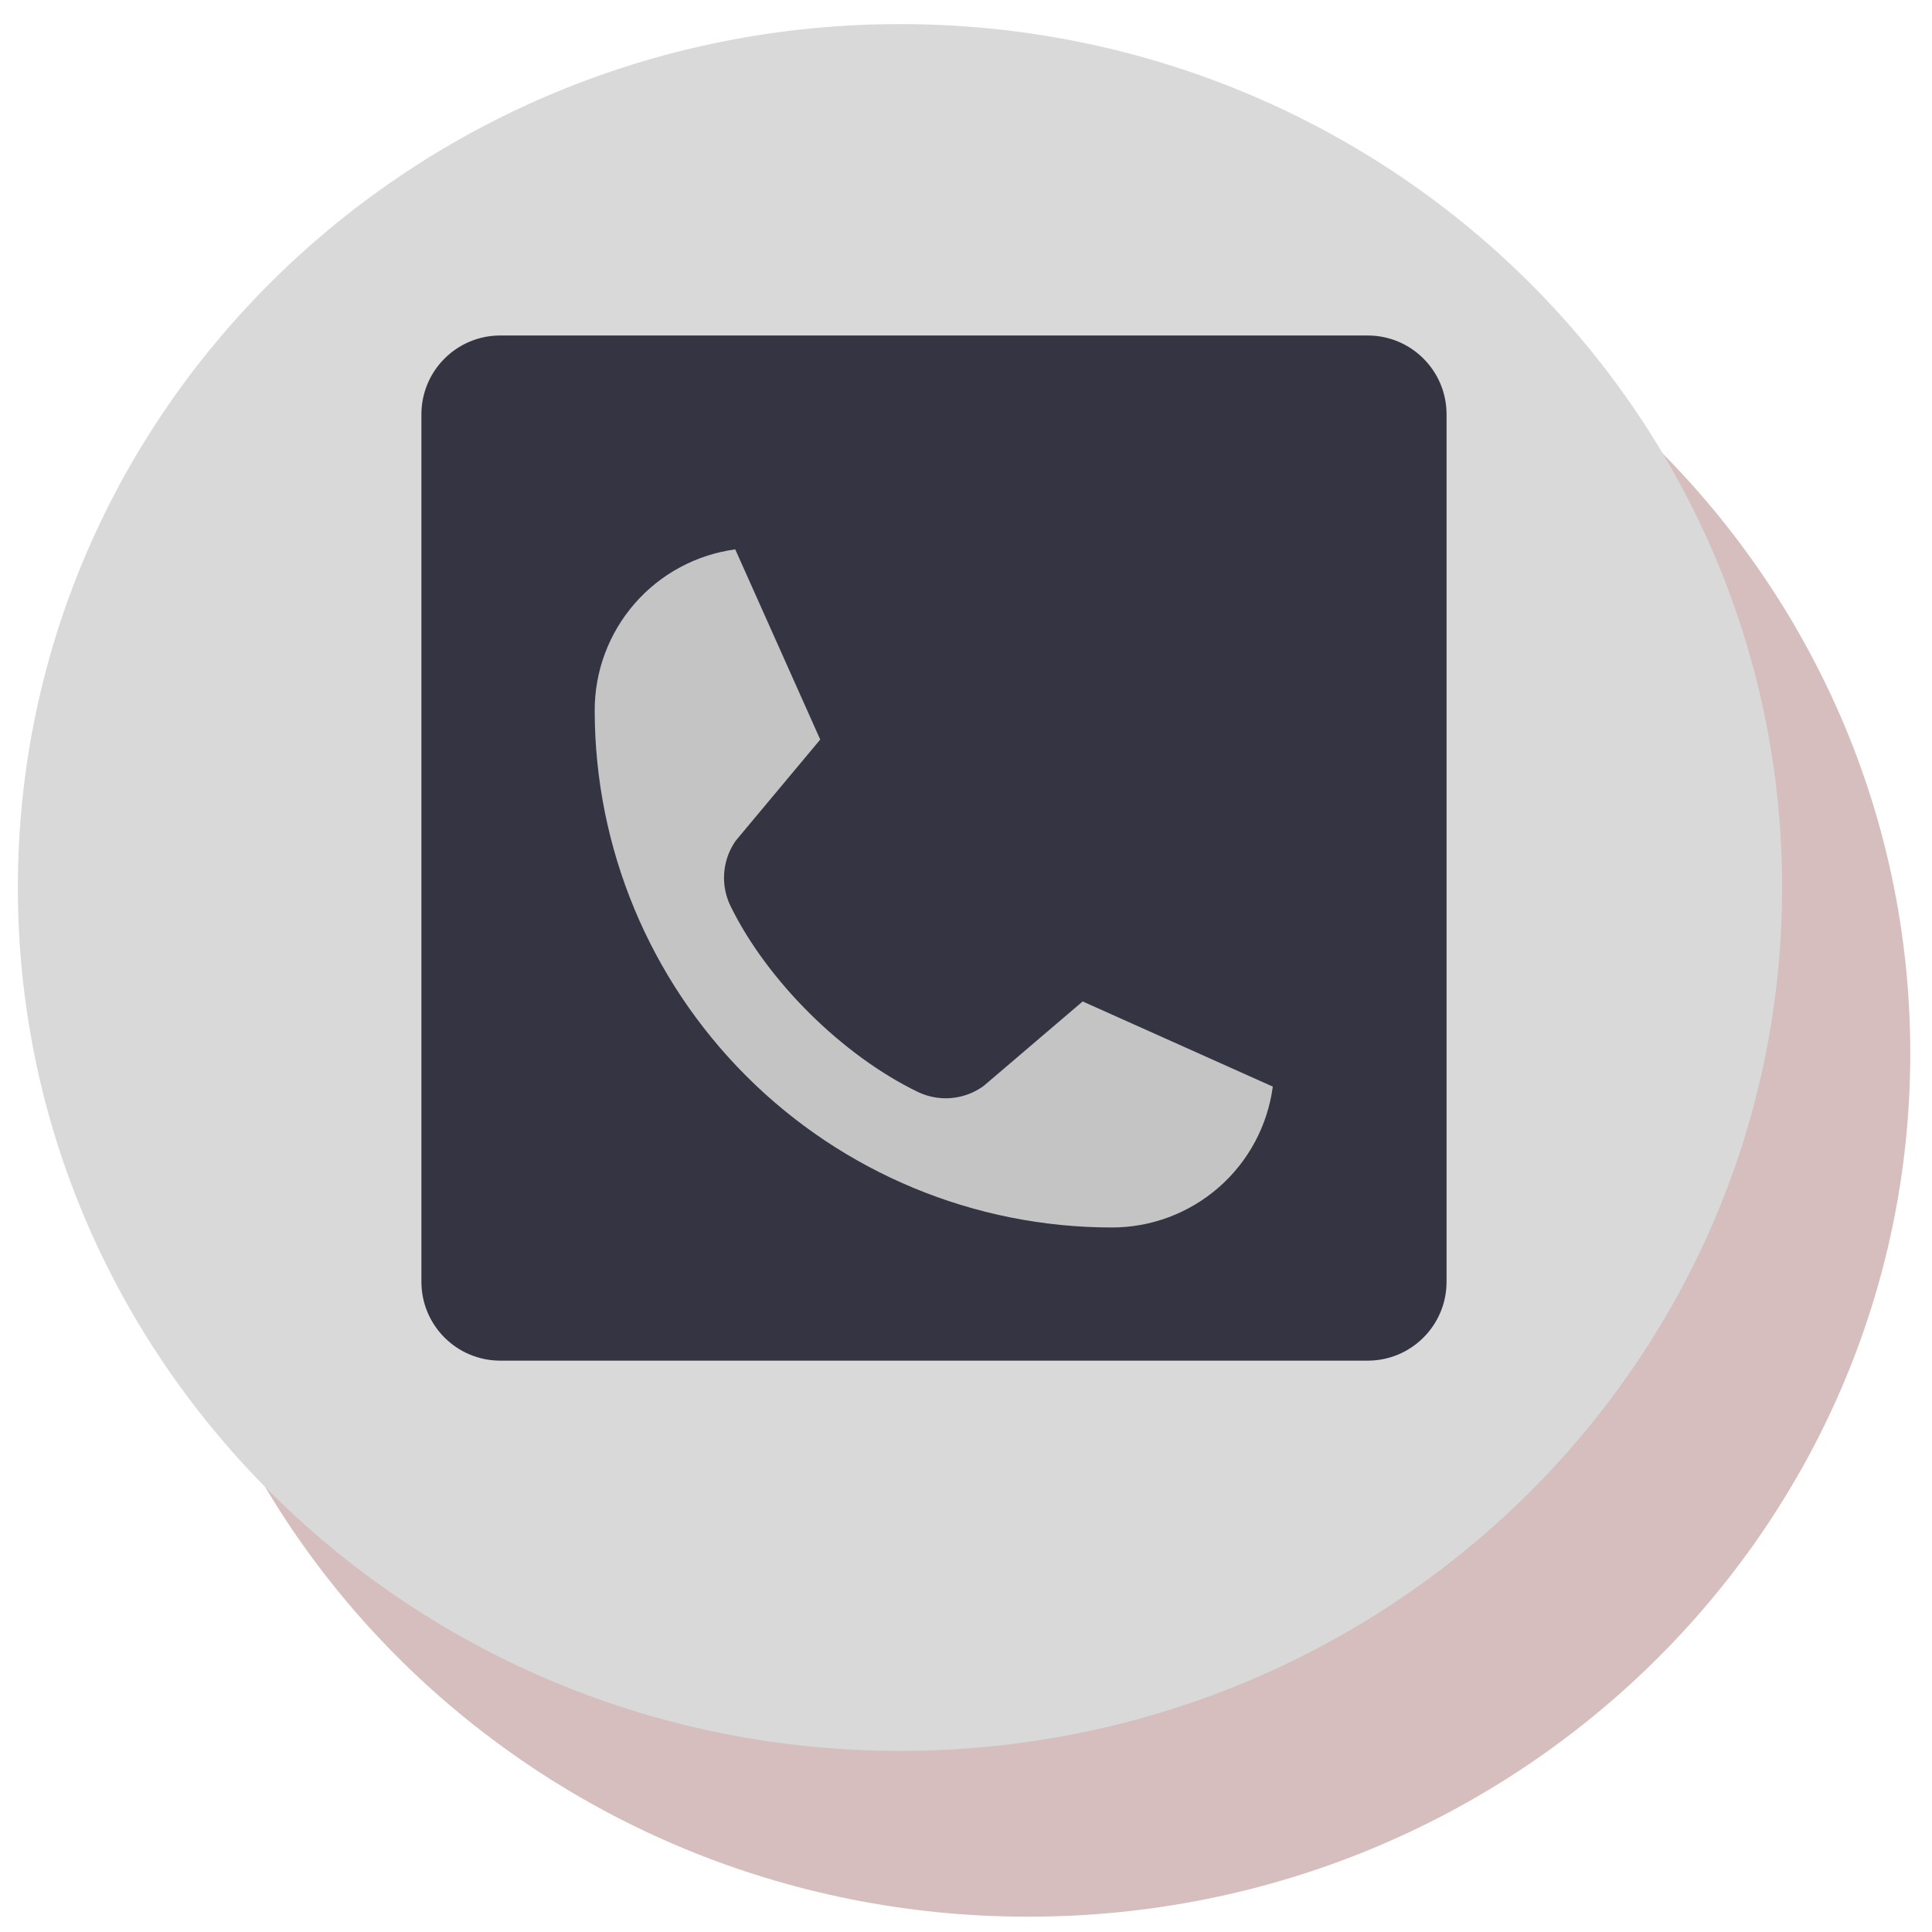
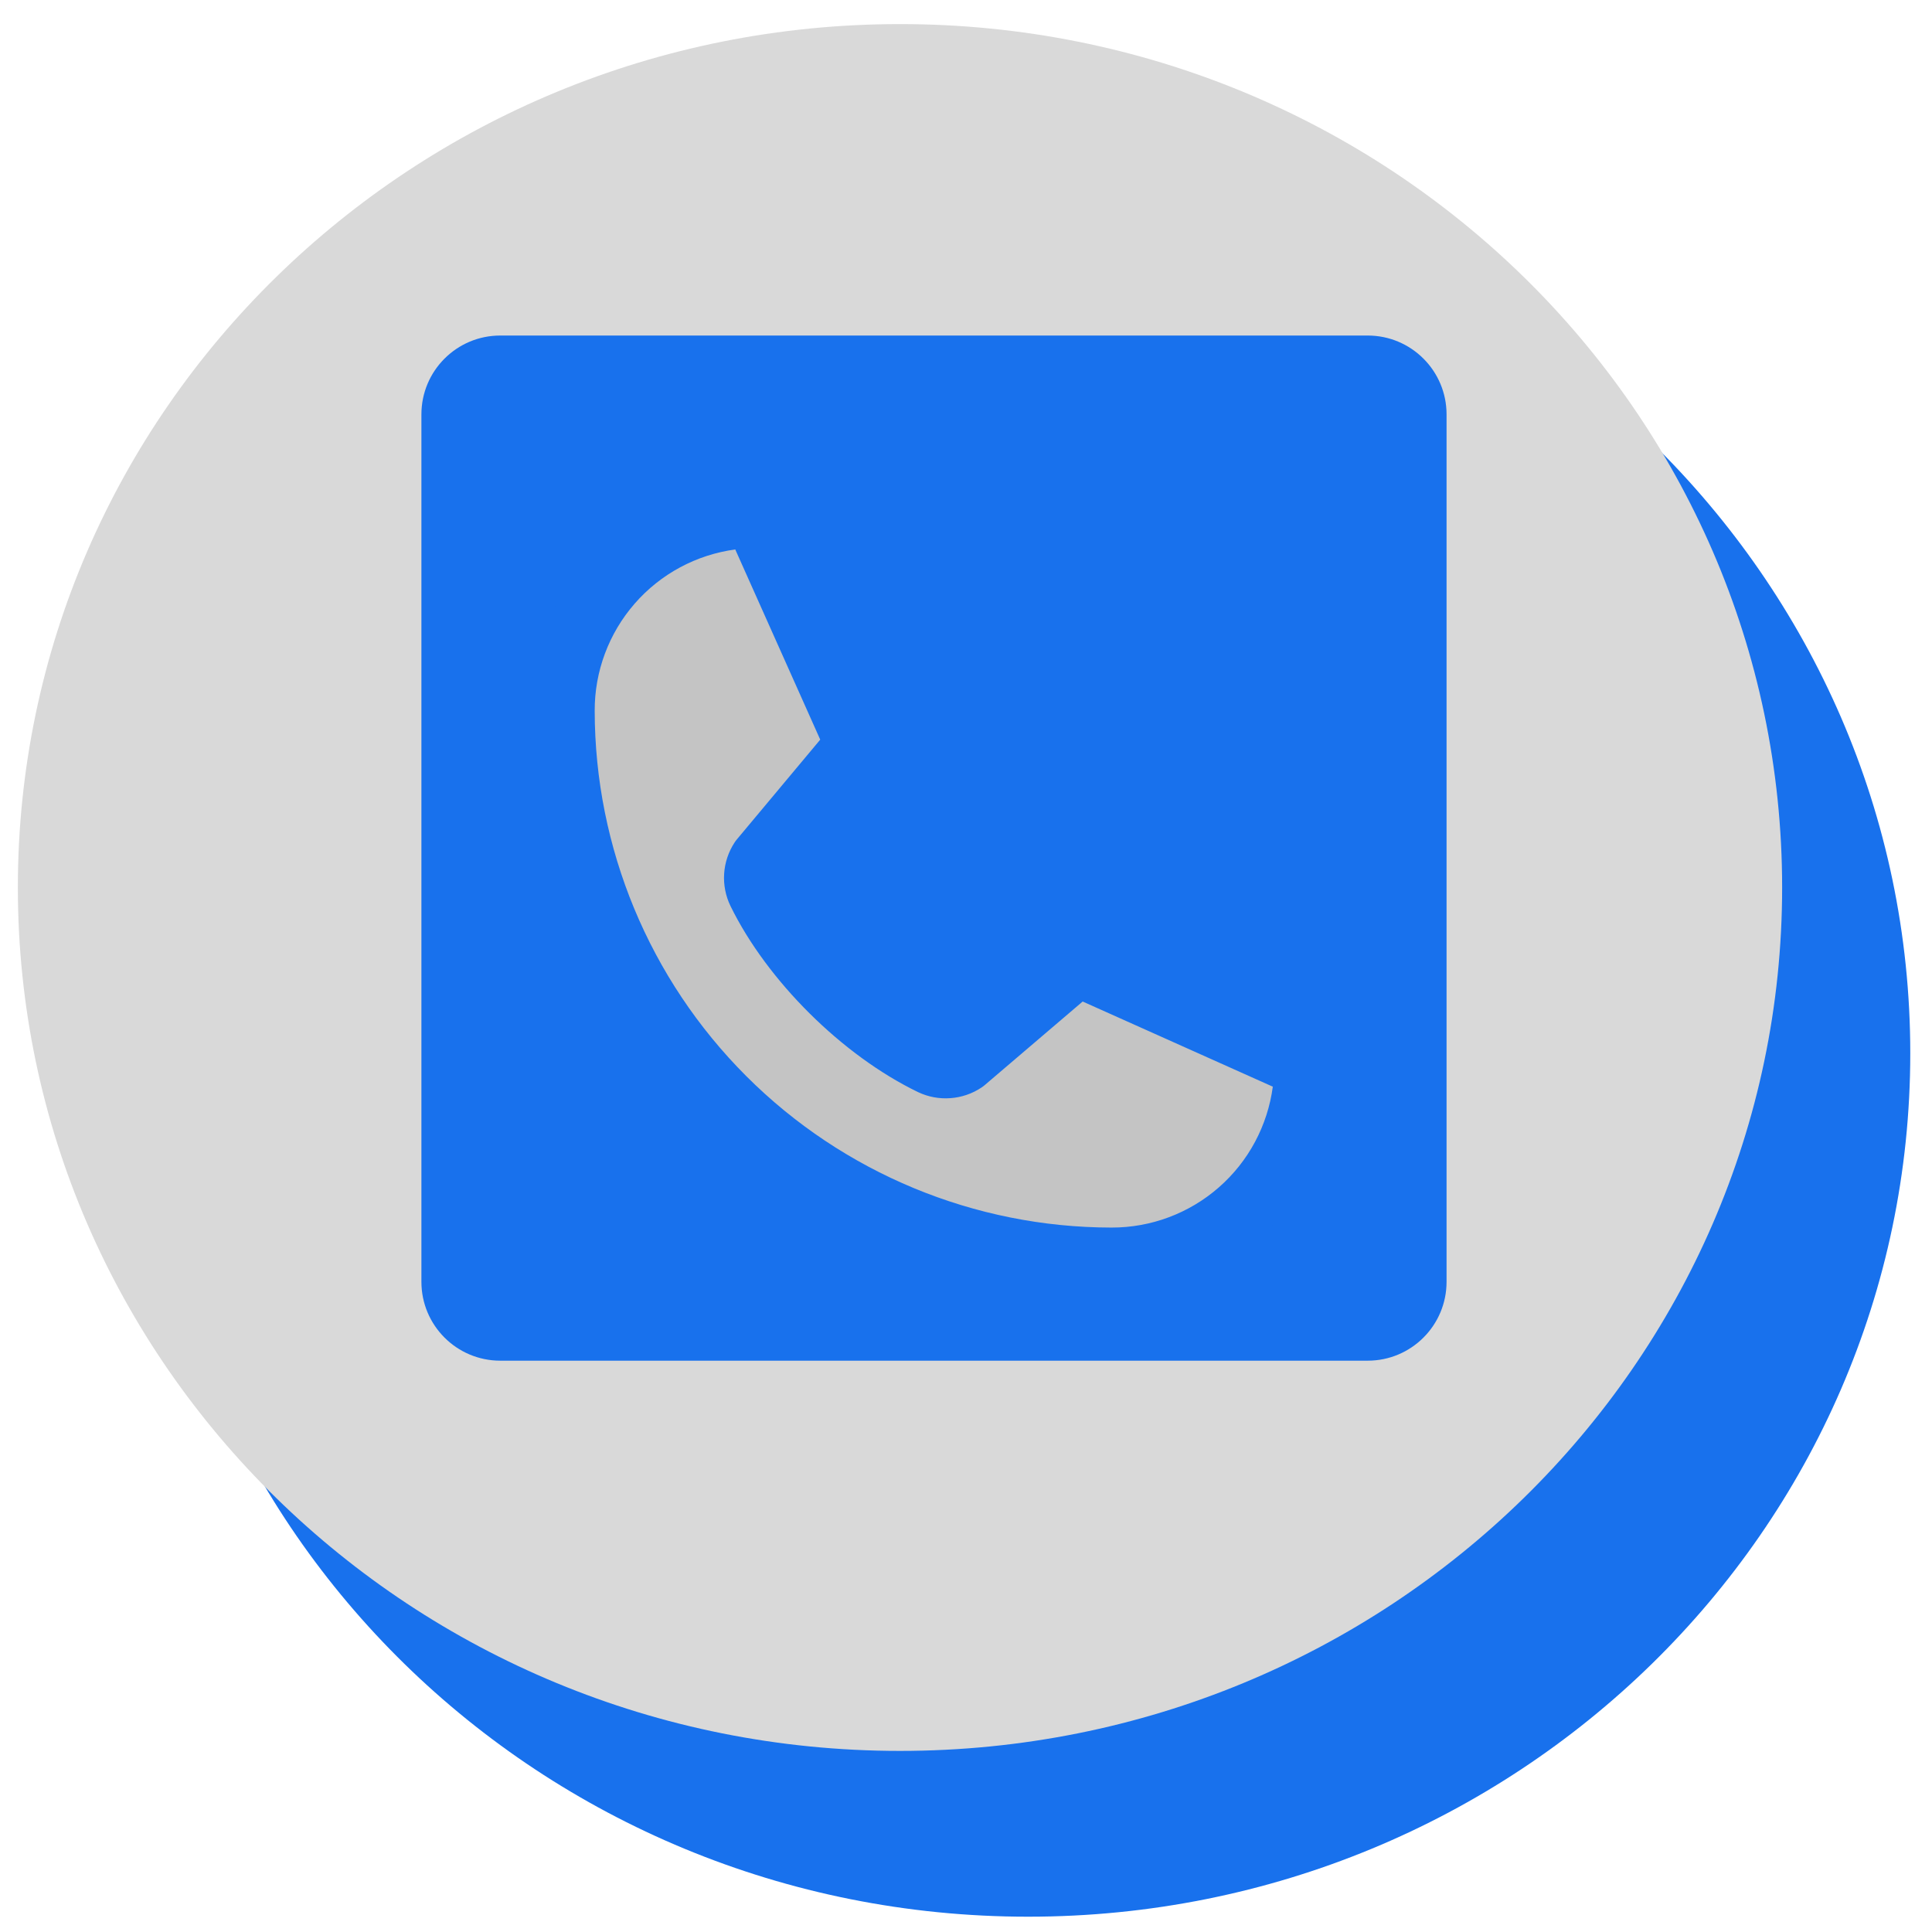
<svg xmlns="http://www.w3.org/2000/svg" width="49" height="49" viewBox="0 0 49 49" fill="none">
-   <ellipse cx="26.076" cy="26.714" rx="22.373" ry="21.898" fill="#D6BEBE" />
+   <ellipse cx="26.076" cy="26.714" rx="22.373" ry="21.898" fill="#1871ED" />
  <ellipse cx="22.826" cy="22.509" rx="22.373" ry="21.898" fill="#D9D9D9" />
-   <rect x="10.688" y="8.509" width="26" height="26" rx="2" fill="#343442" />
-   <path d="M33.097 27.659C32.938 28.848 32.352 29.939 31.45 30.728C30.547 31.517 29.388 31.952 28.189 31.951C24.496 31.951 20.955 30.484 18.344 27.873C15.732 25.262 14.266 21.721 14.266 18.028C14.265 16.829 14.699 15.67 15.489 14.767C16.278 13.864 17.369 13.279 18.557 13.12C18.733 13.099 18.911 13.136 19.064 13.224C19.217 13.313 19.337 13.449 19.407 13.611L21.57 18.444C21.623 18.568 21.645 18.703 21.633 18.837C21.621 18.972 21.576 19.101 21.503 19.214L19.315 21.816C19.237 21.933 19.191 22.068 19.182 22.208C19.172 22.348 19.199 22.489 19.259 22.615C20.106 24.349 21.898 26.119 23.636 26.957C23.763 27.018 23.904 27.044 24.045 27.033C24.185 27.023 24.321 26.976 24.438 26.897L26.997 24.716C27.11 24.641 27.241 24.595 27.377 24.582C27.512 24.57 27.649 24.592 27.774 24.645L32.602 26.809C32.766 26.878 32.902 26.998 32.991 27.151C33.081 27.305 33.117 27.483 33.097 27.659Z" fill="#C4C4C4" />
-   <path d="M32.935 26.06L28.112 23.899L28.098 23.893C27.848 23.786 27.575 23.743 27.304 23.768C27.032 23.793 26.772 23.885 26.545 24.036C26.519 24.054 26.493 24.073 26.468 24.093L23.977 26.218C22.398 25.451 20.768 23.834 20.002 22.275L22.129 19.746C22.149 19.72 22.169 19.694 22.187 19.667C22.335 19.441 22.425 19.182 22.448 18.913C22.472 18.644 22.429 18.373 22.322 18.125V18.113L20.155 13.282C20.015 12.957 19.773 12.687 19.466 12.512C19.16 12.336 18.804 12.264 18.453 12.307C17.066 12.489 15.793 13.171 14.871 14.224C13.95 15.276 13.443 16.629 13.445 18.028C13.445 26.156 20.059 32.77 28.187 32.77C29.587 32.772 30.939 32.266 31.992 31.344C33.044 30.422 33.726 29.149 33.908 27.762C33.951 27.411 33.88 27.056 33.704 26.749C33.529 26.442 33.259 26.201 32.935 26.06ZM28.187 31.132C24.713 31.128 21.382 29.746 18.926 27.29C16.469 24.833 15.087 21.502 15.083 18.028C15.079 17.028 15.44 16.061 16.097 15.307C16.753 14.554 17.662 14.065 18.653 13.933C18.653 13.937 18.653 13.941 18.653 13.945L20.803 18.757L18.687 21.29C18.666 21.314 18.646 21.341 18.629 21.368C18.474 21.605 18.384 21.877 18.366 22.159C18.348 22.44 18.403 22.721 18.526 22.976C19.454 24.873 21.365 26.77 23.283 27.696C23.538 27.818 23.822 27.871 24.104 27.851C24.387 27.83 24.659 27.737 24.895 27.579C24.921 27.562 24.947 27.543 24.971 27.522L27.459 25.399L32.271 27.554H32.282C32.151 28.546 31.664 29.457 30.91 30.115C30.156 30.774 29.188 31.135 28.187 31.132Z" fill="#343442" />
+   <rect x="10.688" y="8.51" width="26" height="26" rx="2" fill="#1871ED" />
+   <path d="M33.097 27.662C32.938 28.851 32.352 29.941 31.45 30.731C30.547 31.52 29.388 31.955 28.189 31.954C24.496 31.954 20.955 30.487 18.344 27.876C15.732 25.265 14.266 21.723 14.266 18.031C14.265 16.832 14.699 15.673 15.489 14.77C16.278 13.867 17.369 13.282 18.557 13.123C18.733 13.102 18.911 13.139 19.064 13.227C19.217 13.316 19.337 13.452 19.407 13.614L21.57 18.446C21.623 18.571 21.645 18.706 21.633 18.84C21.621 18.975 21.576 19.104 21.503 19.217L19.315 21.819C19.237 21.936 19.191 22.071 19.182 22.211C19.172 22.351 19.199 22.492 19.259 22.618C20.106 24.352 21.898 26.122 23.636 26.96C23.763 27.02 23.904 27.047 24.045 27.036C24.185 27.026 24.321 26.979 24.438 26.9L26.997 24.719C27.11 24.644 27.241 24.598 27.377 24.585C27.512 24.573 27.649 24.595 27.774 24.648L32.602 26.812C32.766 26.881 32.902 27.001 32.991 27.154C33.081 27.308 33.117 27.486 33.097 27.662Z" fill="#C4C4C4" />
+   <path d="M32.935 26.062L28.112 23.901L28.098 23.895C27.848 23.788 27.575 23.745 27.304 23.77C27.032 23.795 26.772 23.887 26.545 24.038C26.519 24.056 26.493 24.075 26.468 24.096L23.977 26.22C22.398 25.453 20.768 23.835 20.002 22.277L22.129 19.748C22.149 19.722 22.169 19.696 22.187 19.669C22.335 19.443 22.425 19.184 22.448 18.915C22.472 18.646 22.429 18.375 22.322 18.127V18.115L20.155 13.284C20.015 12.959 19.773 12.689 19.466 12.514C19.16 12.338 18.804 12.266 18.453 12.309C17.066 12.492 15.793 13.173 14.871 14.226C13.95 15.278 13.443 16.631 13.445 18.03C13.445 26.158 20.059 32.772 28.187 32.772C29.587 32.774 30.939 32.267 31.992 31.346C33.044 30.424 33.726 29.151 33.908 27.764C33.951 27.413 33.88 27.058 33.704 26.751C33.529 26.445 33.259 26.203 32.935 26.062ZM28.187 31.134C24.713 31.13 21.382 29.748 18.926 27.292C16.469 24.835 15.087 21.504 15.083 18.03C15.079 17.03 15.44 16.063 16.097 15.309C16.753 14.556 17.662 14.067 18.653 13.935C18.653 13.939 18.653 13.943 18.653 13.947L20.803 18.759L18.687 21.291C18.666 21.316 18.646 21.343 18.629 21.37C18.474 21.607 18.384 21.879 18.366 22.16C18.348 22.442 18.403 22.723 18.526 22.977C19.454 24.875 21.365 26.772 23.283 27.698C23.538 27.82 23.822 27.873 24.104 27.852C24.387 27.832 24.659 27.739 24.895 27.581C24.921 27.564 24.947 27.544 24.971 27.524L27.459 25.401L32.271 27.556H32.282C32.151 28.548 31.664 29.459 30.91 30.117C30.156 30.776 29.188 31.137 28.187 31.134Z" fill="#1871ED" />
</svg>
